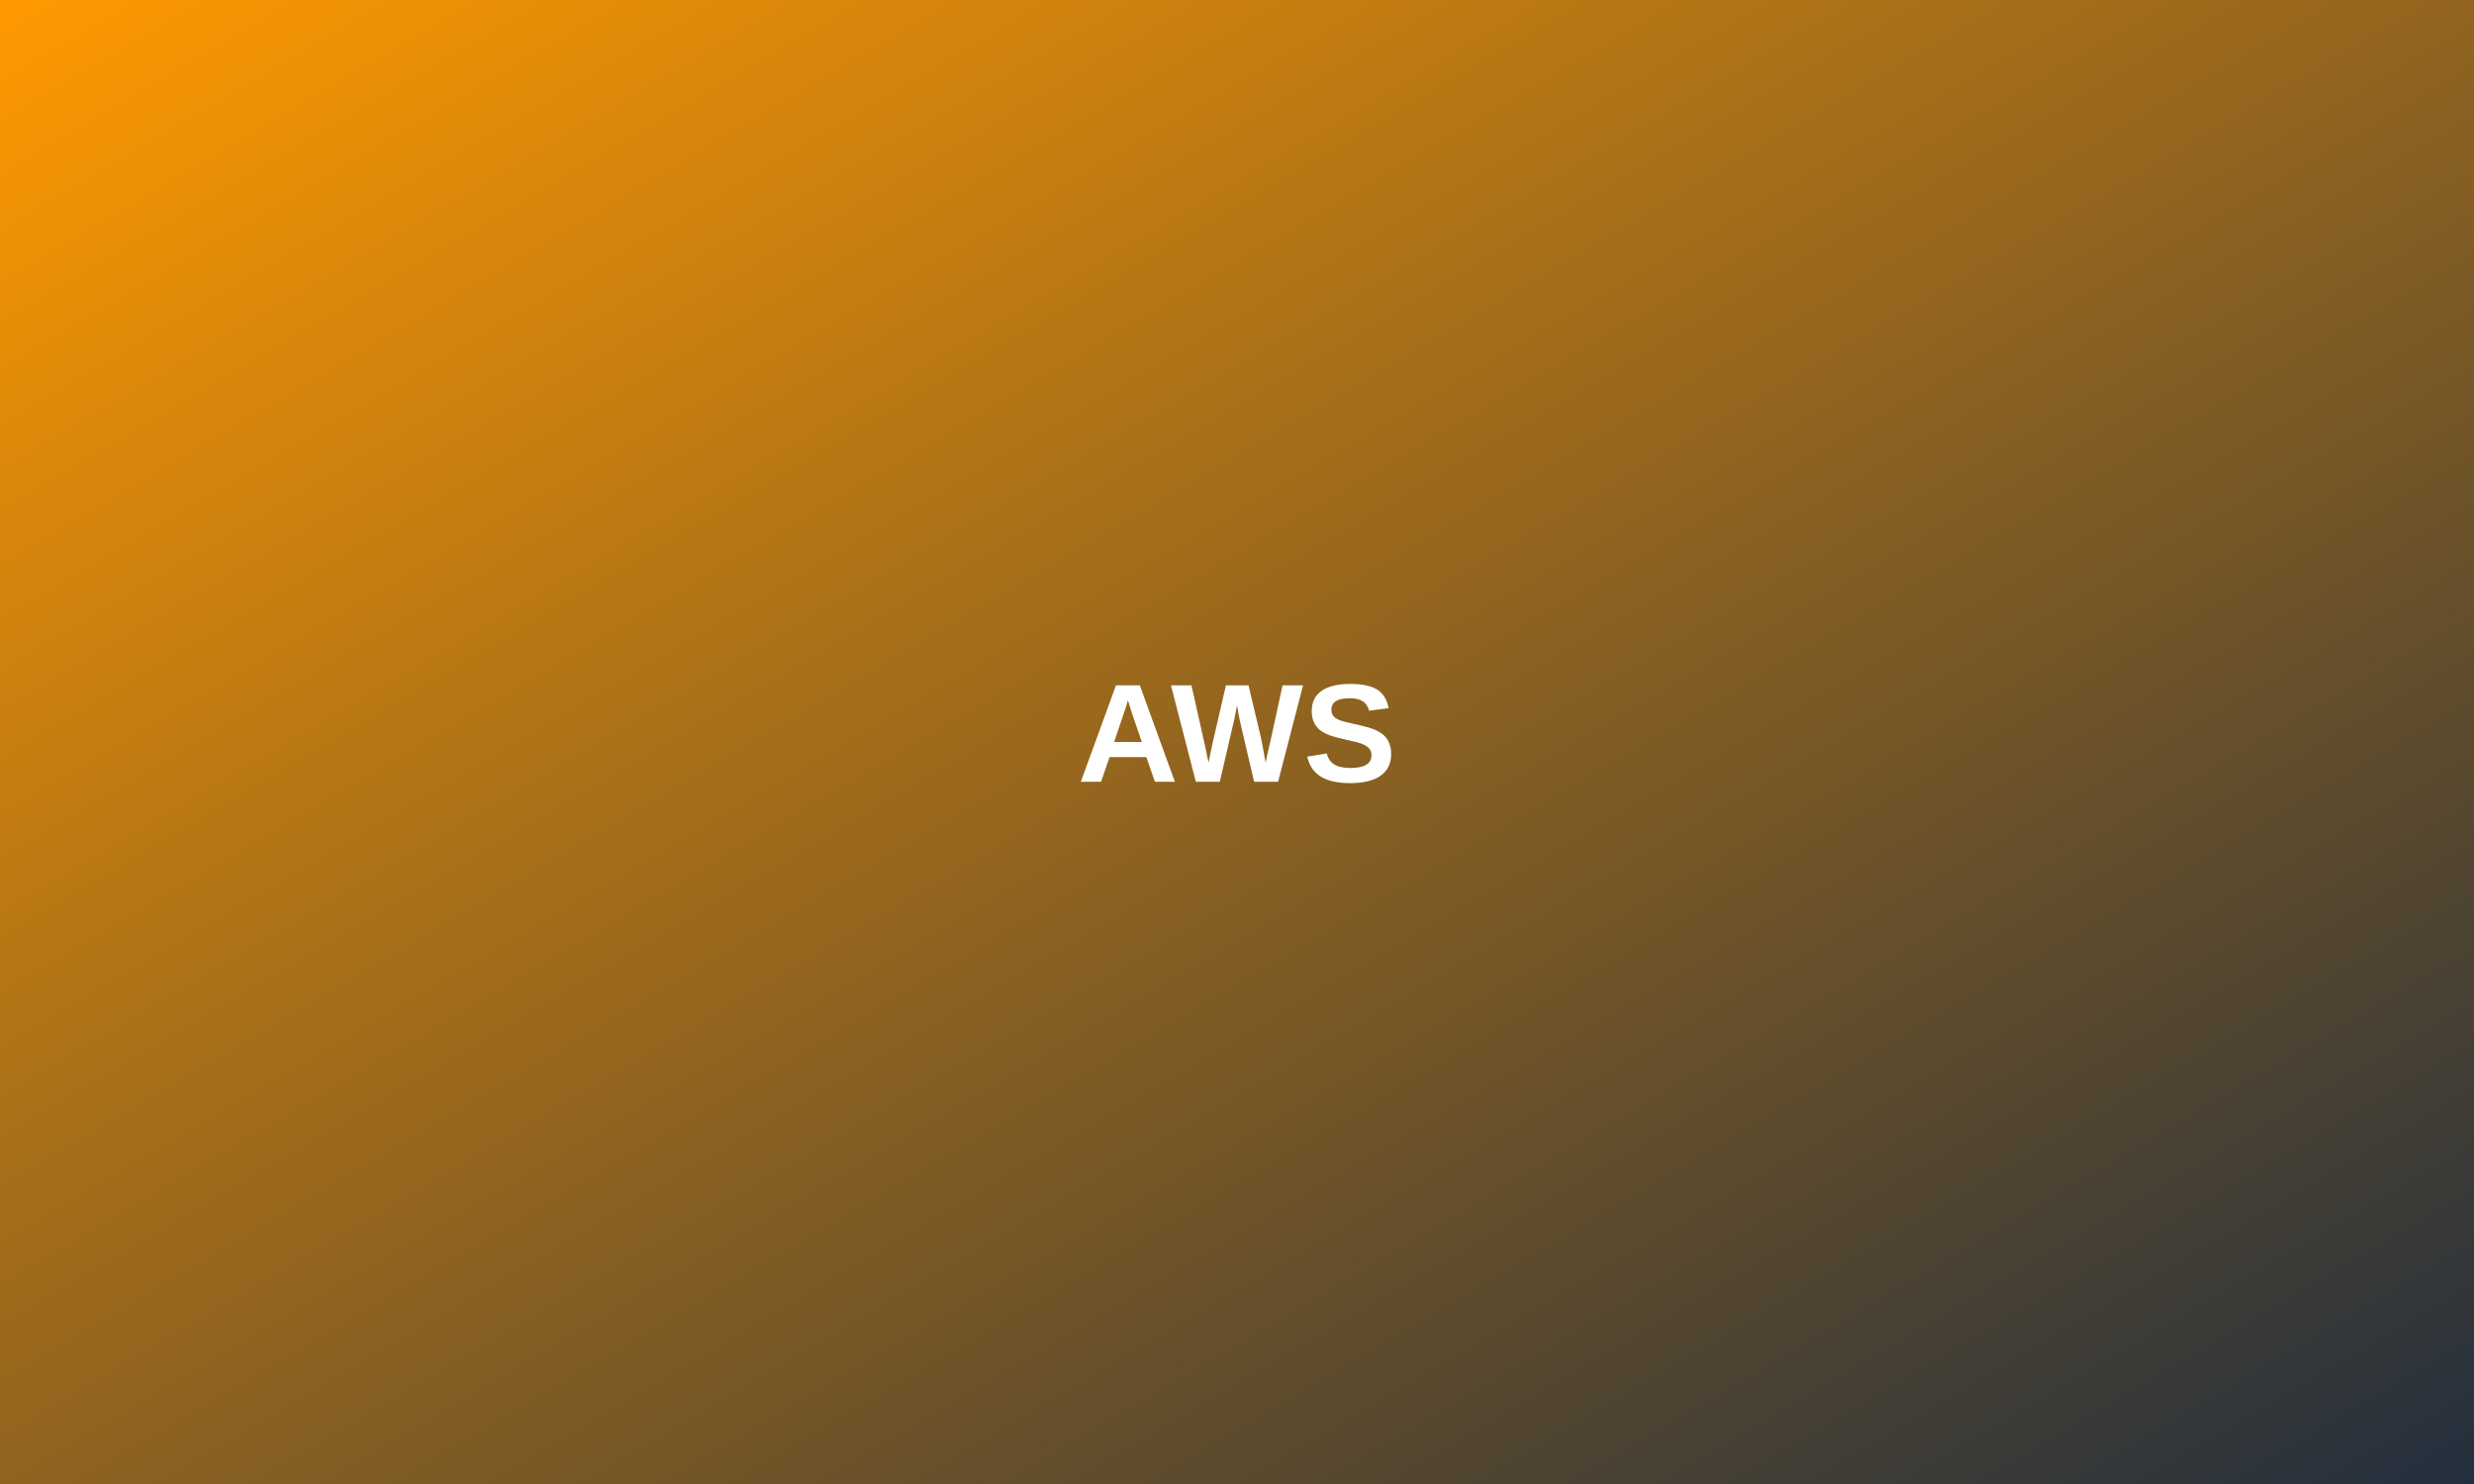
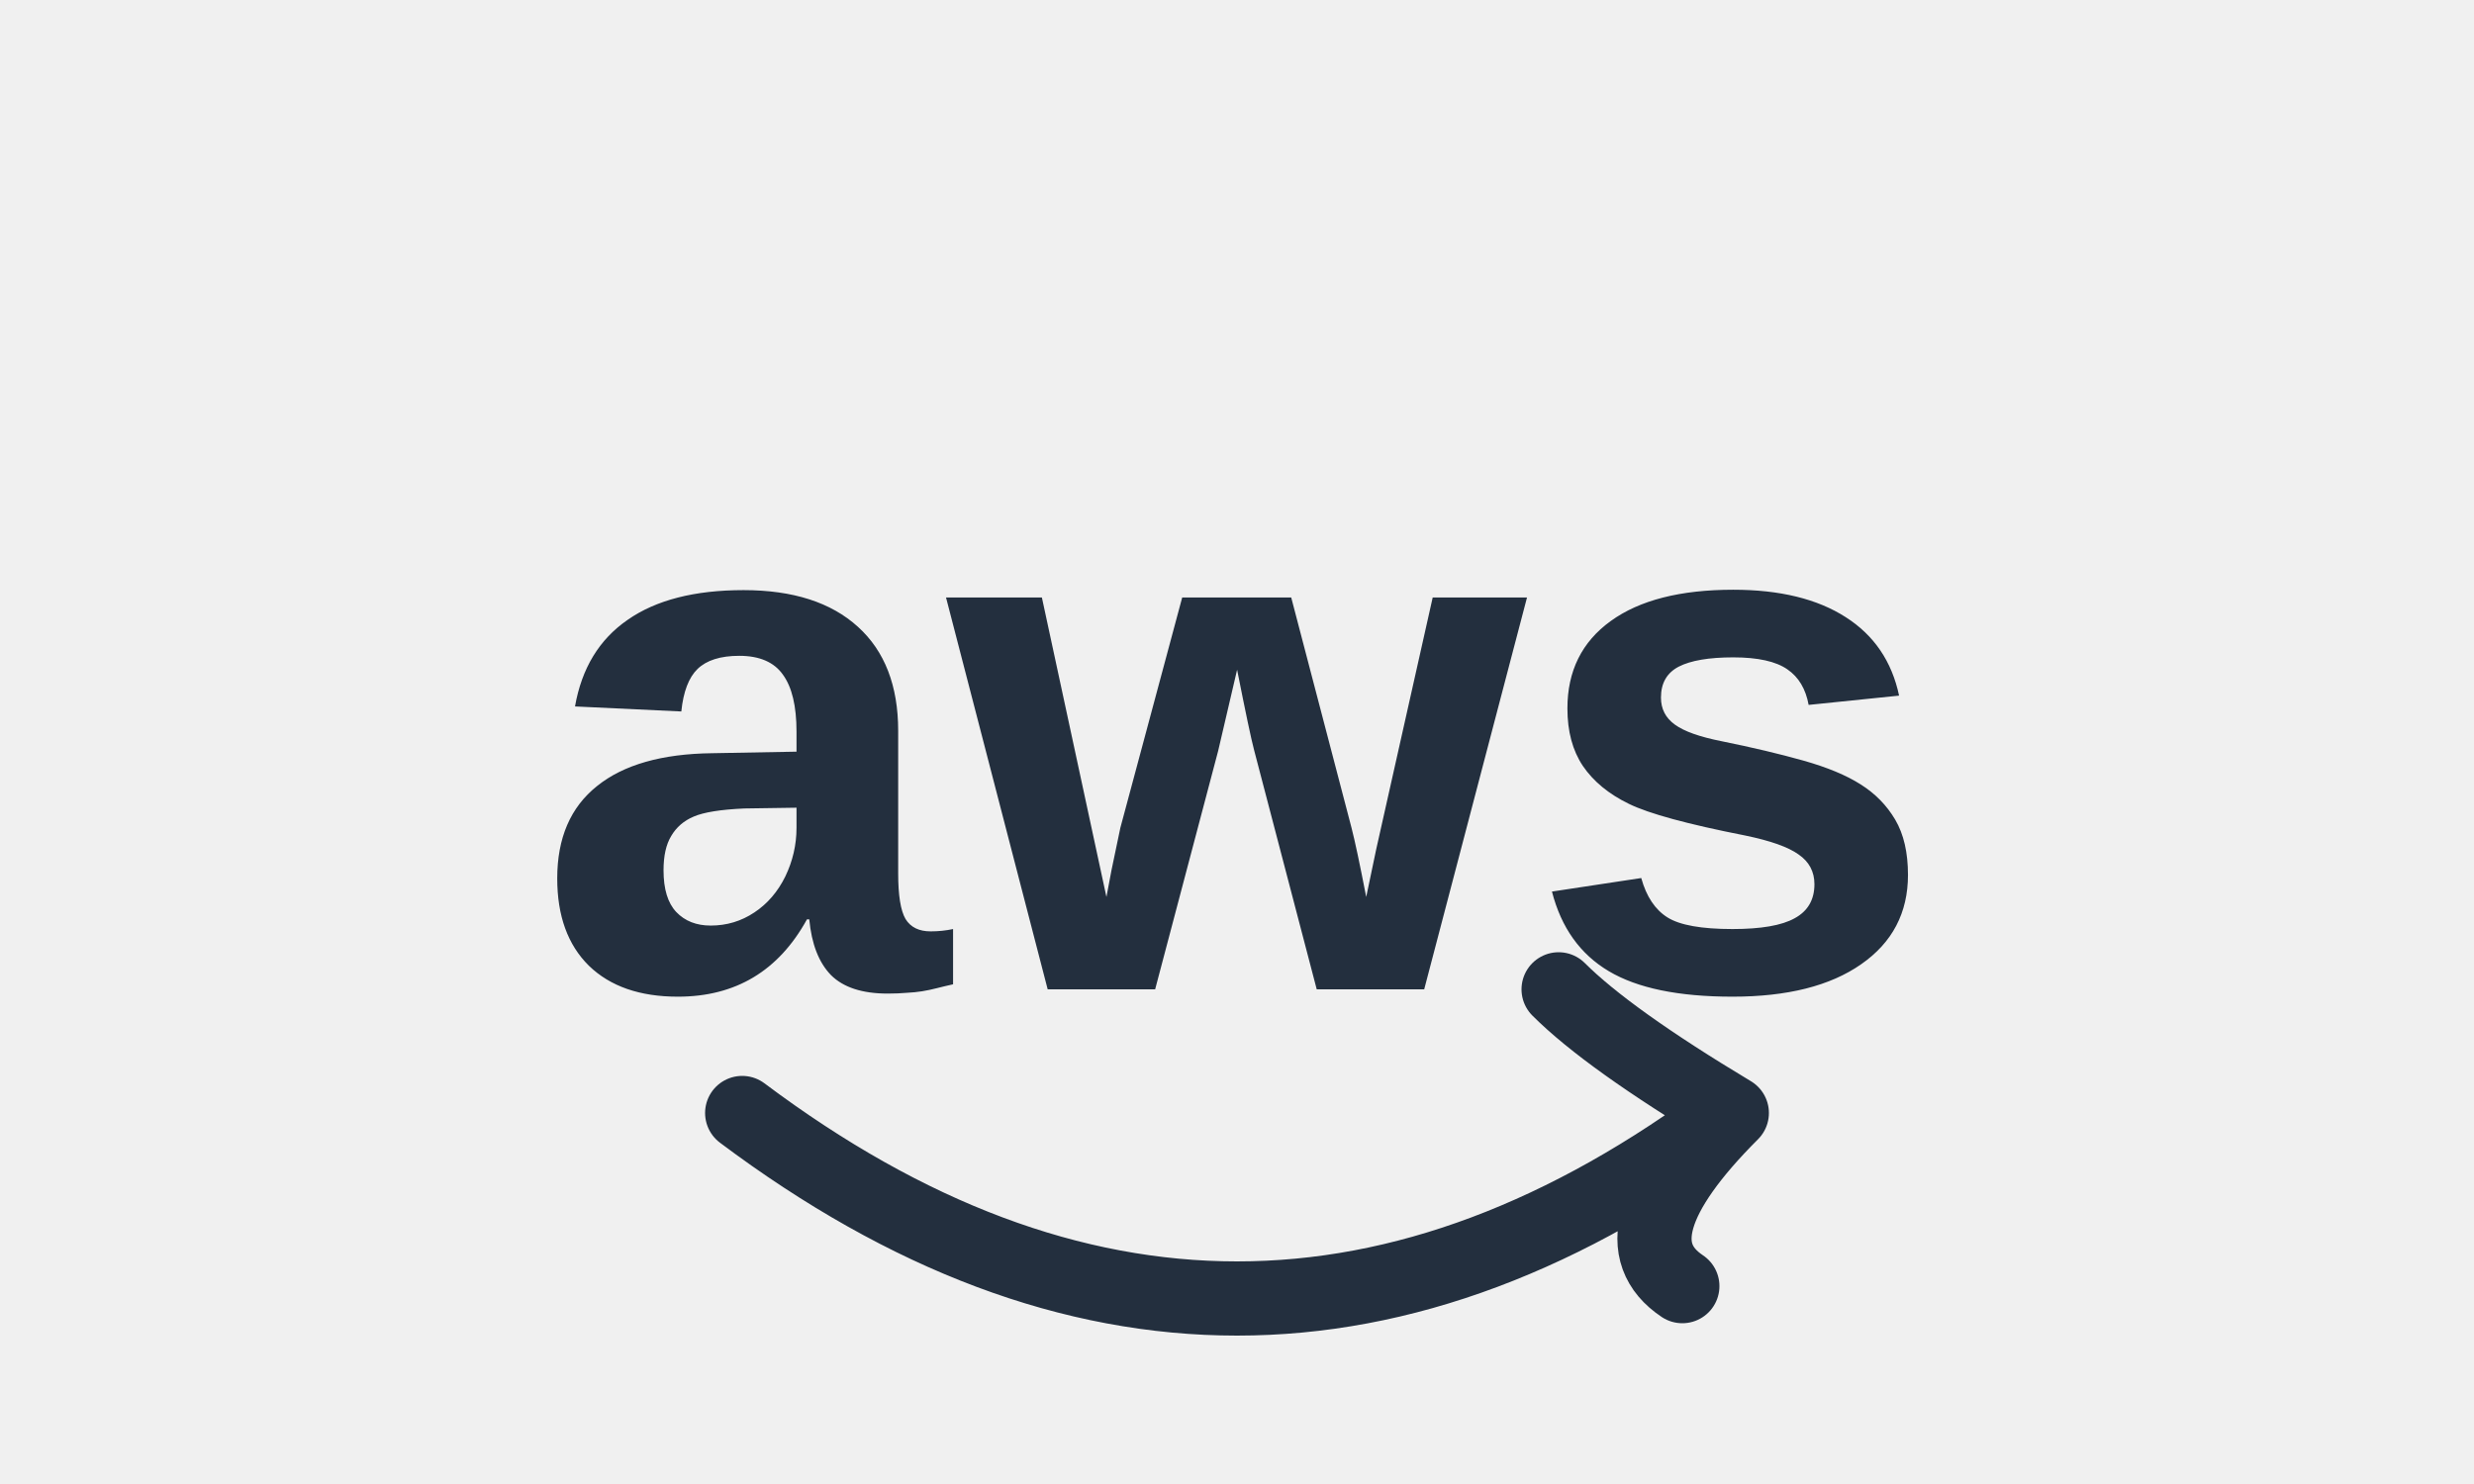
- <svg xmlns="http://www.w3.org/2000/svg" width="600" height="360" viewBox="0 0 600 360">
-   <defs>
-     <linearGradient id="g" x1="0" y1="0" x2="1" y2="1">
-       <stop offset="0%" stop-color="#FF9900" />
-       <stop offset="100%" stop-color="#232F3E" />
-     </linearGradient>
-   </defs>
-   <rect width="600" height="360" fill="url(#g)" />
-   <text x="50%" y="50%" font-family="Segoe UI, Arial, sans-serif" font-size="34" fill="#ffffff" text-anchor="middle" dominant-baseline="middle" font-weight="bold">AWS</text>
+ <svg xmlns="http://www.w3.org/2000/svg" viewBox="0 0 100 60">
+   <text x="50" y="40" font-family="Arial, sans-serif" font-size="30" font-weight="bold" fill="#232f3e" text-anchor="middle">aws</text>
+   <path d="M 30 45 Q 50 60 70 45 Q 65 50 68 52 M 70 45 Q 65 42 63 40" fill="none" stroke="#232f3e" stroke-width="3" stroke-linecap="round" />
</svg>
